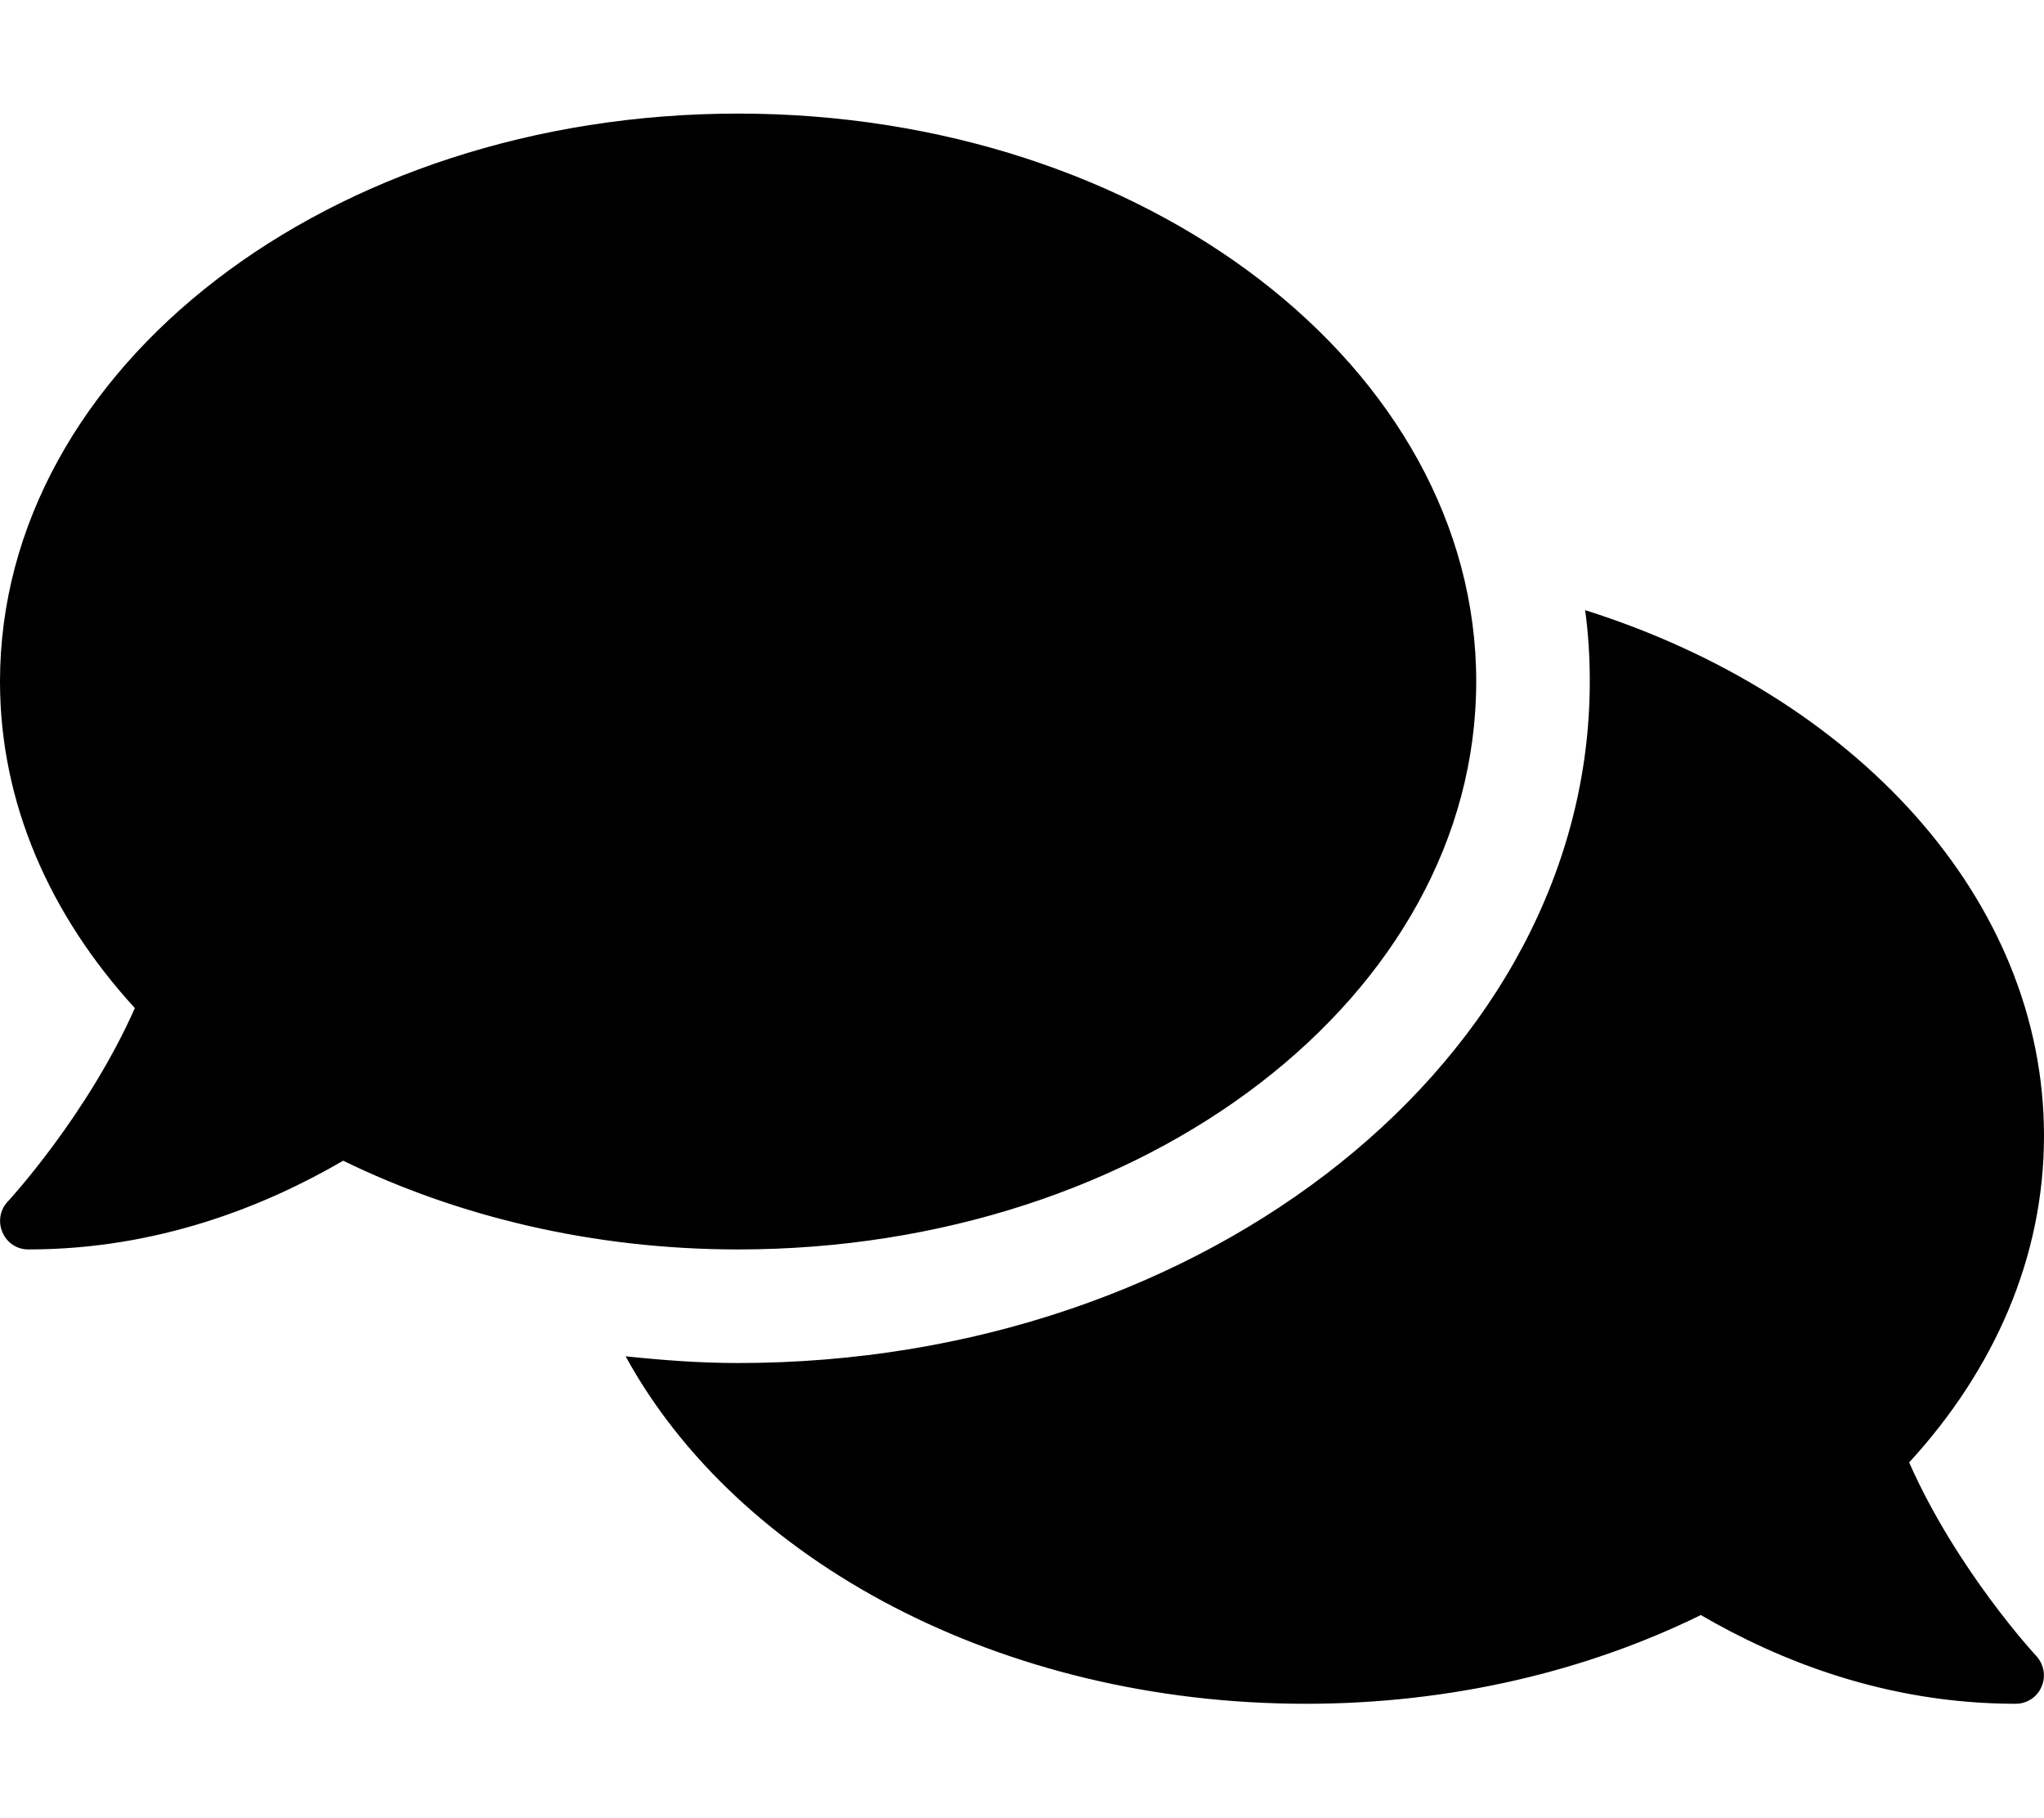
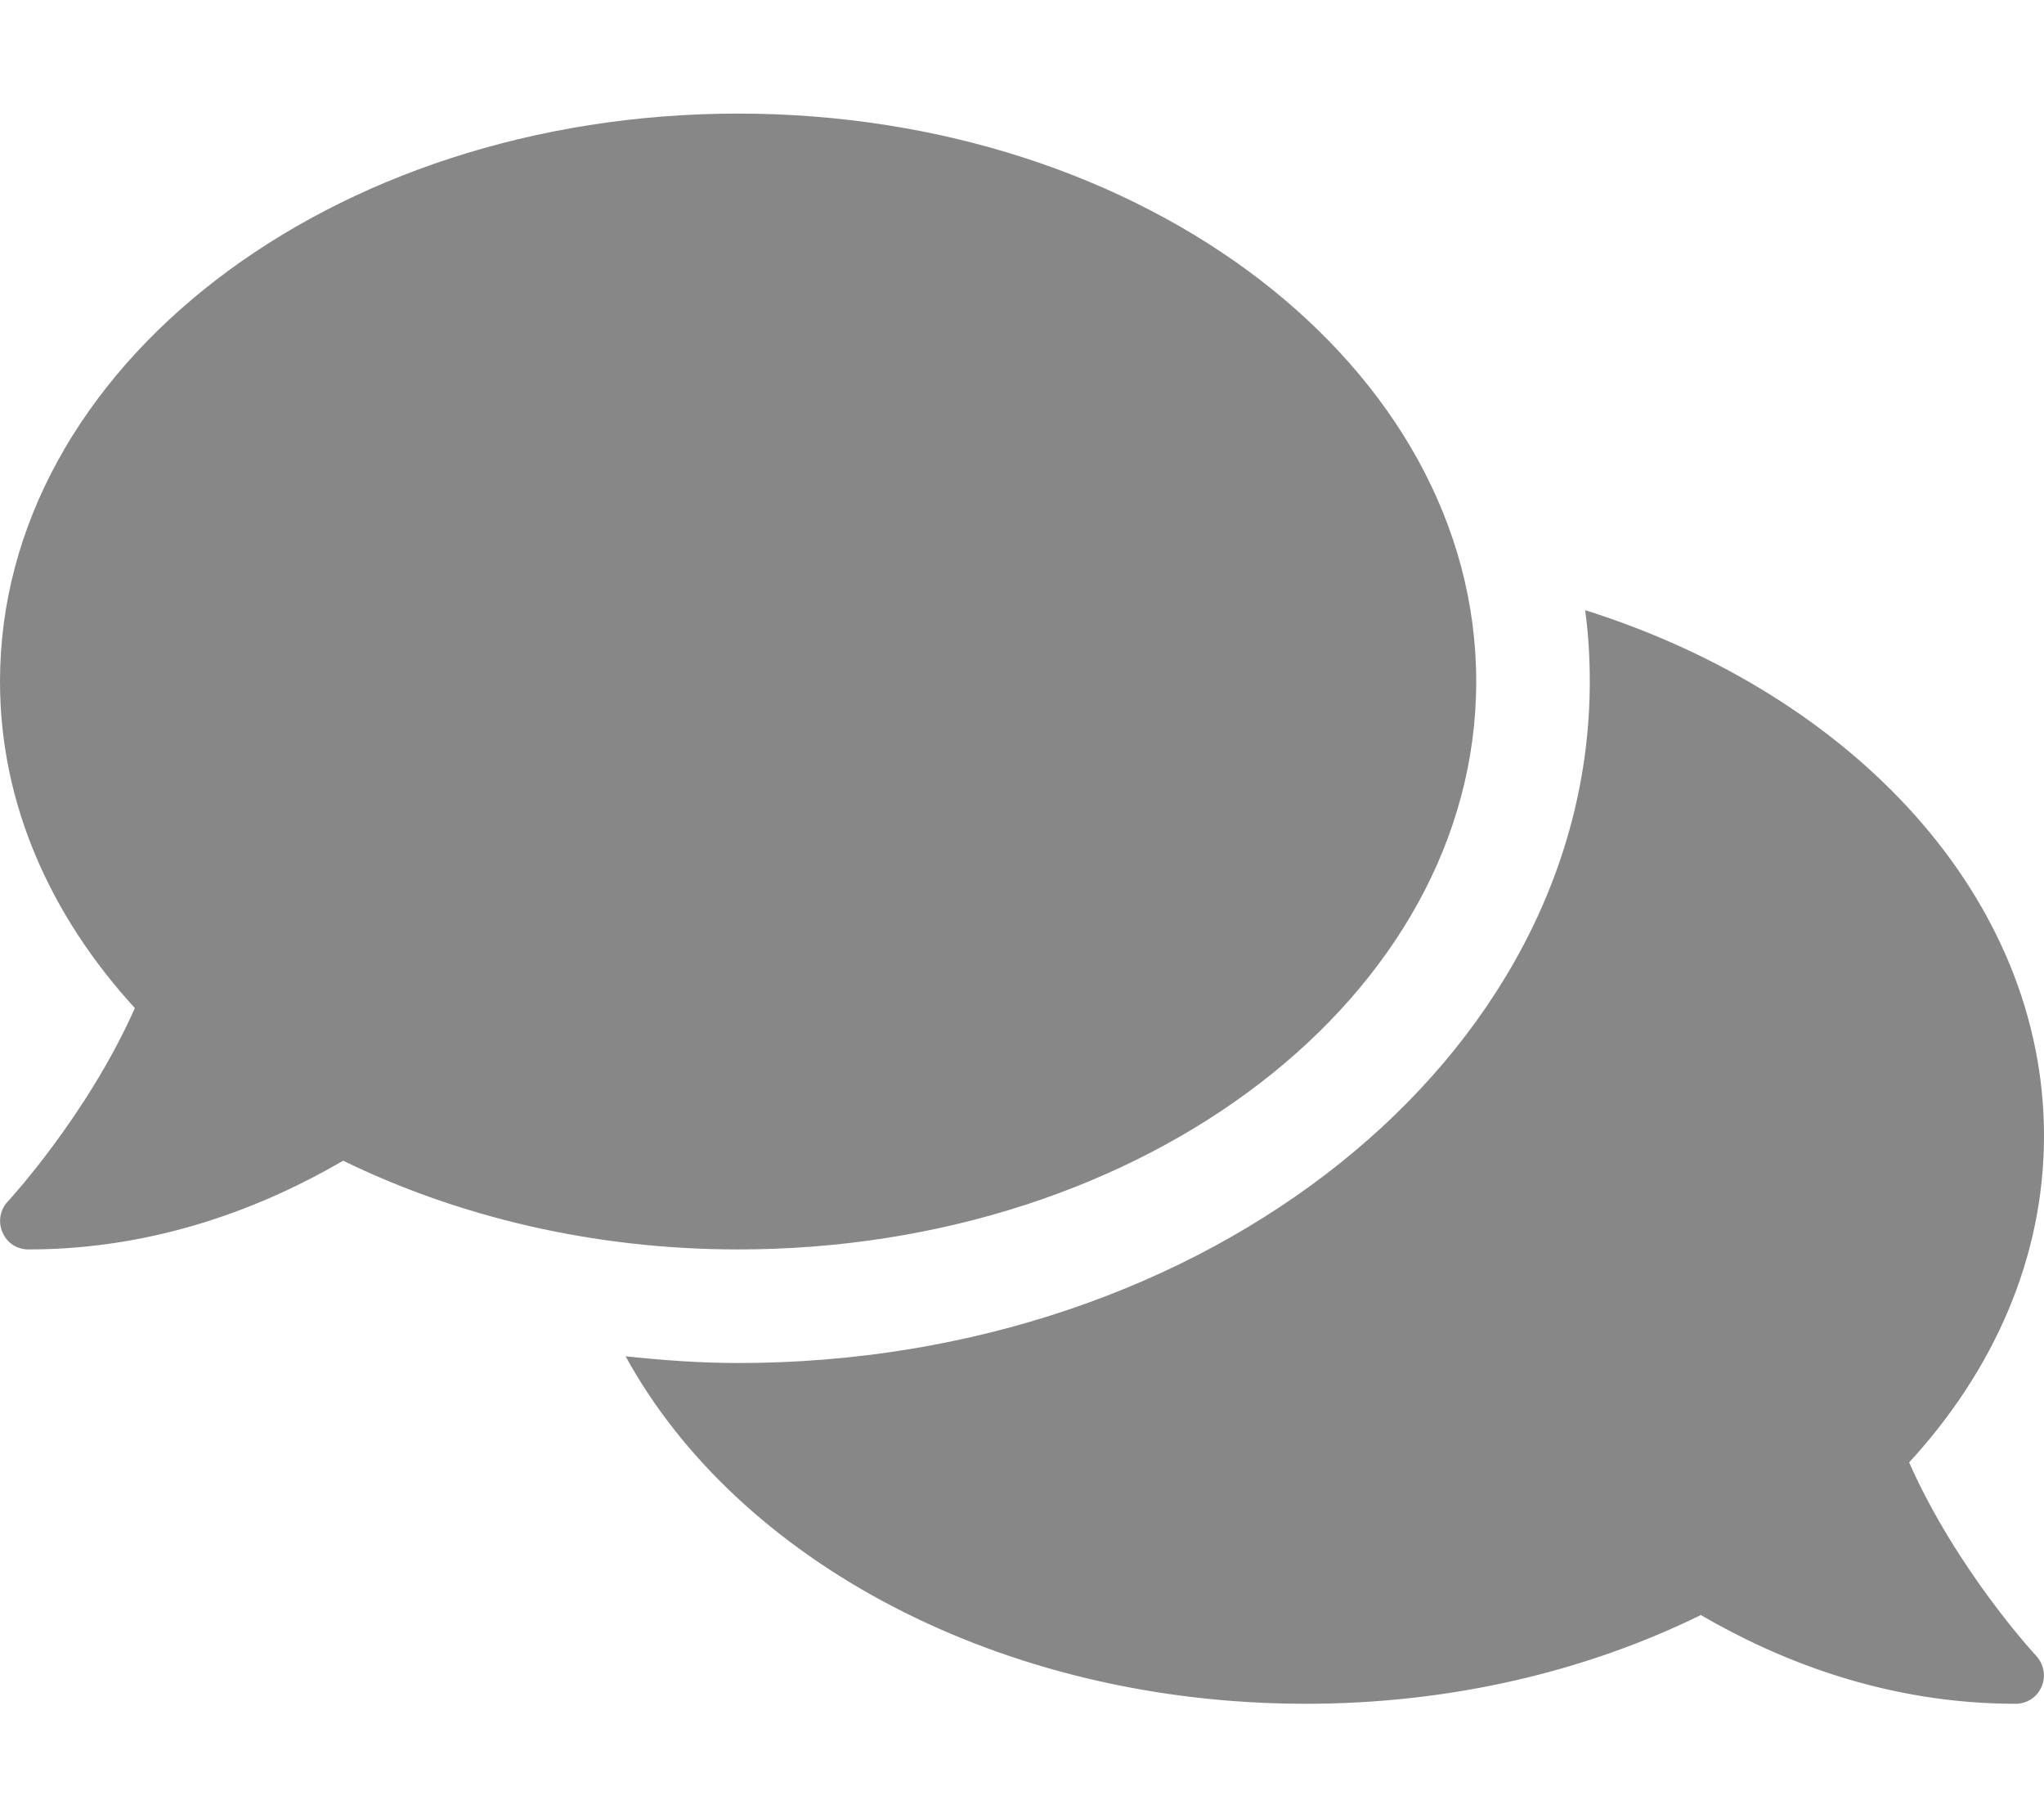
<svg xmlns="http://www.w3.org/2000/svg" width="45" height="40" viewBox="0 0 45 40" fill="none">
-   <path d="M32.5 15C32.5 8.094 25.227 2.5 16.25 2.5C7.273 2.5 0 8.094 0 15C0 17.68 1.102 20.148 2.969 22.188C1.922 24.547 0.195 26.422 0.172 26.445C0 26.625 -0.047 26.891 0.055 27.125C0.156 27.359 0.375 27.5 0.625 27.5C3.484 27.5 5.852 26.539 7.555 25.547C10.07 26.773 13.047 27.5 16.25 27.5C25.227 27.5 32.5 21.906 32.5 15ZM42.031 32.188C43.898 30.156 45 27.68 45 25C45 19.773 40.82 15.297 34.898 13.43C34.969 13.945 35 14.469 35 15C35 23.273 26.586 30 16.25 30C15.406 30 14.586 29.938 13.773 29.852C16.234 34.344 22.016 37.5 28.75 37.5C31.953 37.5 34.93 36.781 37.445 35.547C39.148 36.539 41.516 37.5 44.375 37.5C44.625 37.5 44.852 37.352 44.945 37.125C45.047 36.898 45 36.633 44.828 36.445C44.805 36.422 43.078 34.555 42.031 32.188Z" fill="black" />
+   <path d="M32.5 15C32.5 8.094 25.227 2.5 16.25 2.5C7.273 2.5 0 8.094 0 15C0 17.68 1.102 20.148 2.969 22.188C1.922 24.547 0.195 26.422 0.172 26.445C0 26.625 -0.047 26.891 0.055 27.125C0.156 27.359 0.375 27.5 0.625 27.5C3.484 27.5 5.852 26.539 7.555 25.547C10.07 26.773 13.047 27.5 16.25 27.5C25.227 27.5 32.5 21.906 32.5 15ZM42.031 32.188C43.898 30.156 45 27.68 45 25C45 19.773 40.82 15.297 34.898 13.43C34.969 13.945 35 14.469 35 15C35 23.273 26.586 30 16.25 30C15.406 30 14.586 29.938 13.773 29.852C16.234 34.344 22.016 37.5 28.75 37.5C31.953 37.5 34.93 36.781 37.445 35.547C39.148 36.539 41.516 37.5 44.375 37.5C44.625 37.5 44.852 37.352 44.945 37.125C45.047 36.898 45 36.633 44.828 36.445C44.805 36.422 43.078 34.555 42.031 32.188Z" fill="#878787" />
</svg>
